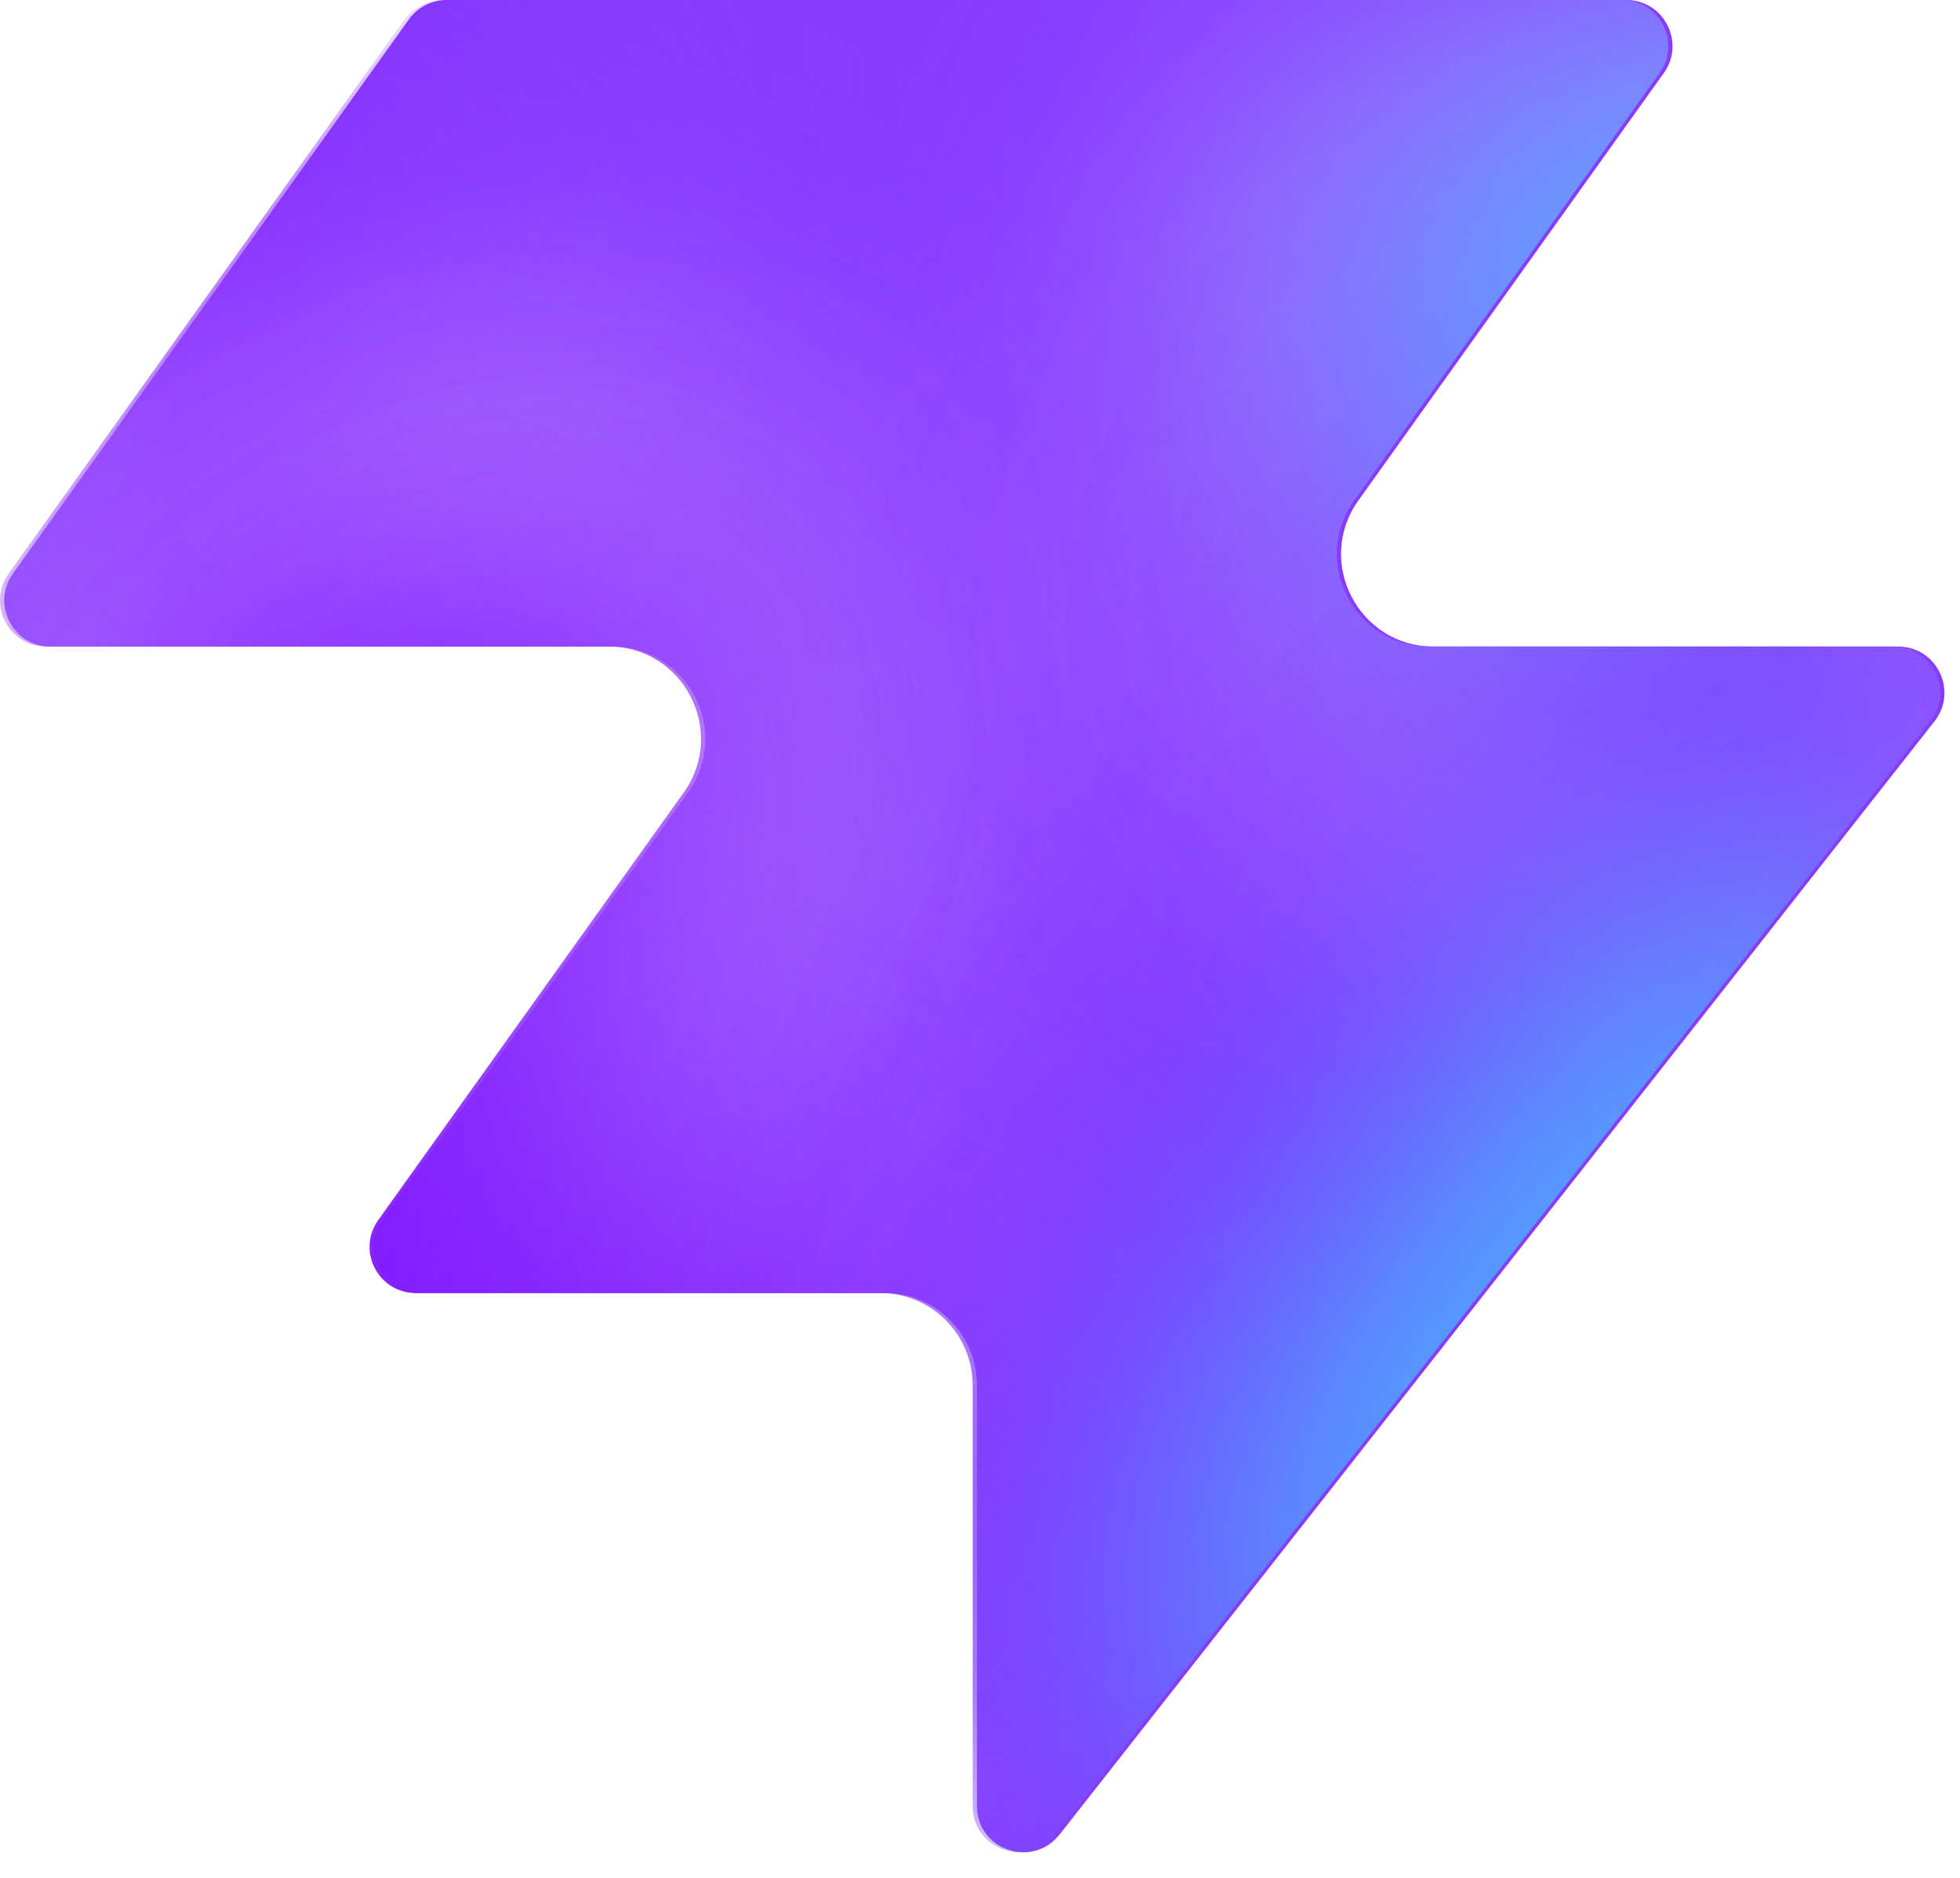
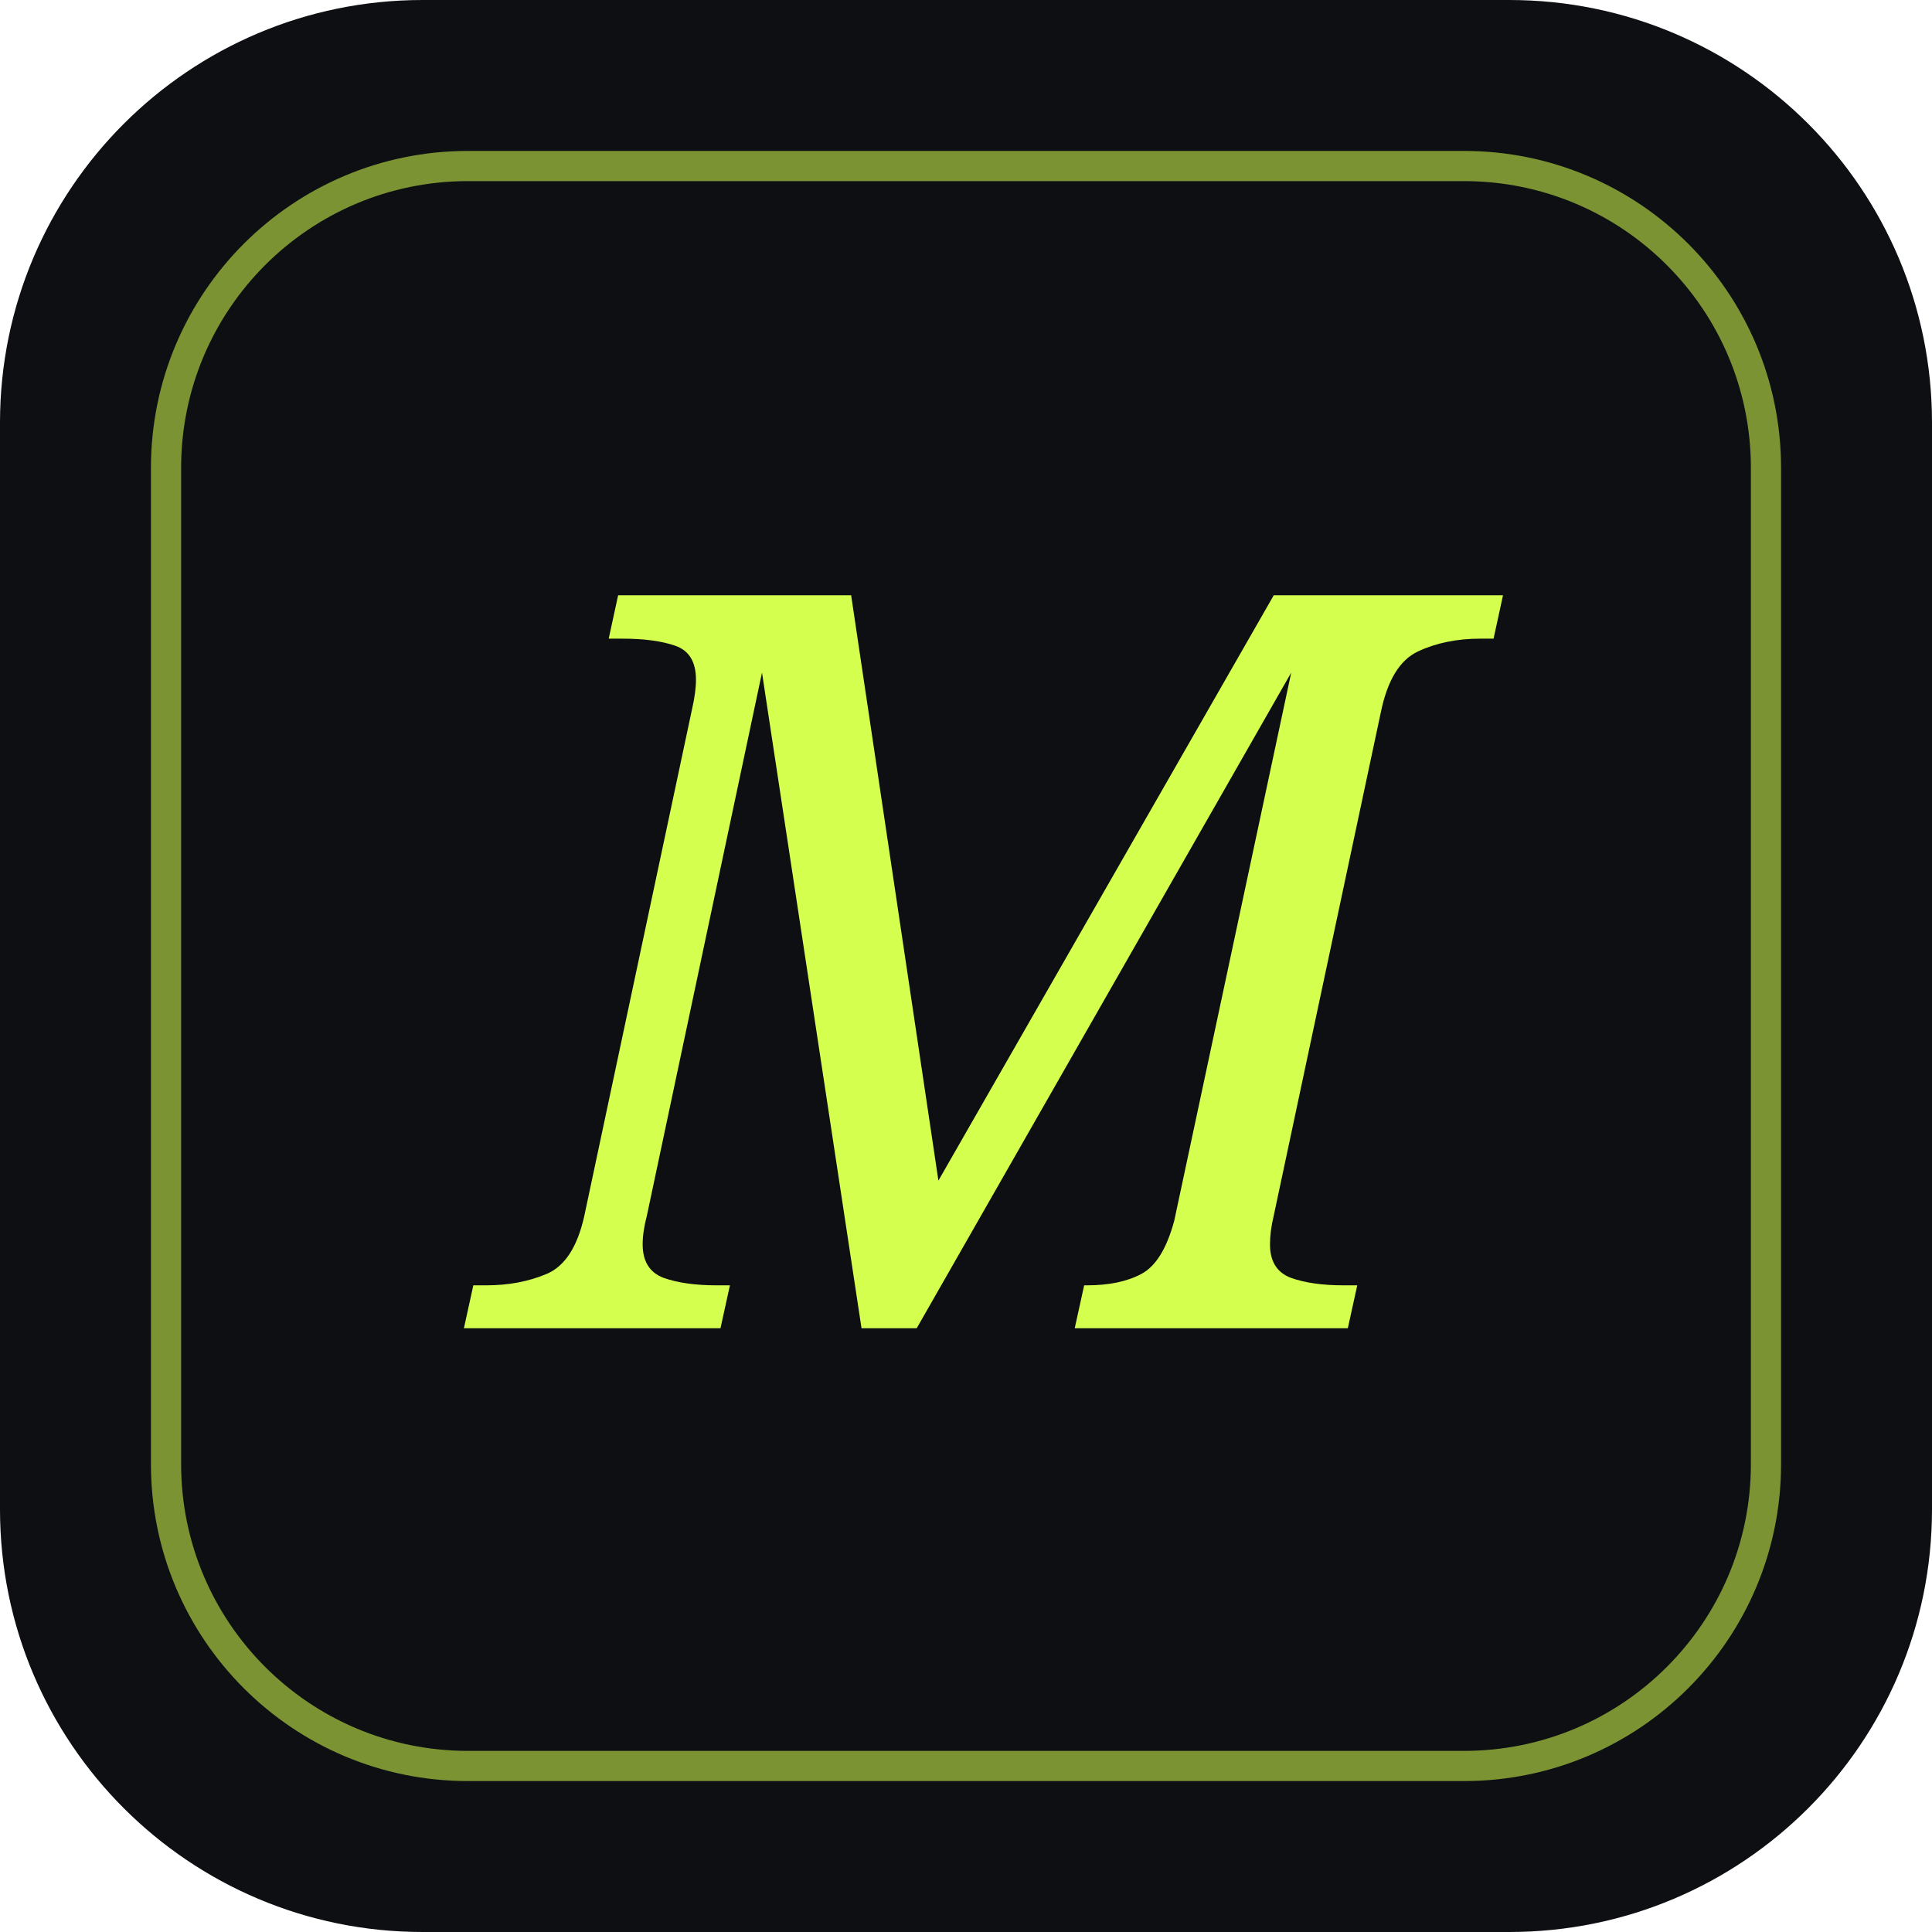
- <svg xmlns="http://www.w3.org/2000/svg" width="48" height="46" fill="none" viewBox="0 0 48 46">
-   <path fill="#863bff" d="M25.946 44.938c-.664.845-2.021.375-2.021-.698V33.937a2.26 2.26 0 0 0-2.262-2.262H10.287c-.92 0-1.456-1.04-.92-1.788l7.48-10.471c1.07-1.497 0-3.578-1.842-3.578H1.237c-.92 0-1.456-1.04-.92-1.788L10.013.474c.214-.297.556-.474.92-.474h28.894c.92 0 1.456 1.04.92 1.788l-7.48 10.471c-1.07 1.498 0 3.579 1.842 3.579h11.377c.943 0 1.473 1.088.89 1.83L25.947 44.94z" style="fill:#863bff;fill:color(display-p3 .525 .23 1);fill-opacity:1" />
-   <mask id="a" width="48" height="46" x="0" y="0" maskUnits="userSpaceOnUse" style="mask-type:alpha">
-     <path fill="#000" d="M25.842 44.938c-.664.844-2.021.375-2.021-.698V33.937a2.26 2.26 0 0 0-2.262-2.262H10.183c-.92 0-1.456-1.04-.92-1.788l7.48-10.471c1.07-1.498 0-3.579-1.842-3.579H1.133c-.92 0-1.456-1.04-.92-1.787L9.91.473c.214-.297.556-.474.92-.474h28.894c.92 0 1.456 1.04.92 1.788l-7.48 10.471c-1.07 1.498 0 3.578 1.842 3.578h11.377c.943 0 1.473 1.088.89 1.832L25.843 44.94z" style="fill:#000;fill-opacity:1" />
-   </mask>
-   <g mask="url(#a)">
-     <g filter="url(#b)">
-       <ellipse cx="5.508" cy="14.704" fill="#ede6ff" rx="5.508" ry="14.704" style="fill:#ede6ff;fill:color(display-p3 .927 .903 1);fill-opacity:1" transform="matrix(.00324 1 1 -.00324 -4.47 31.516)" />
-     </g>
-     <g filter="url(#c)">
-       <ellipse cx="10.399" cy="29.851" fill="#ede6ff" rx="10.399" ry="29.851" style="fill:#ede6ff;fill:color(display-p3 .927 .903 1);fill-opacity:1" transform="matrix(.00324 1 1 -.00324 -39.328 7.883)" />
-     </g>
-     <g filter="url(#d)">
-       <ellipse cx="5.508" cy="30.487" fill="#7e14ff" rx="5.508" ry="30.487" style="fill:#7e14ff;fill:color(display-p3 .492 .077 1);fill-opacity:1" transform="rotate(89.814 -25.913 -14.639)scale(1 -1)" />
-     </g>
-     <g filter="url(#e)">
-       <ellipse cx="5.508" cy="30.599" fill="#7e14ff" rx="5.508" ry="30.599" style="fill:#7e14ff;fill:color(display-p3 .492 .077 1);fill-opacity:1" transform="rotate(89.814 -32.644 -3.334)scale(1 -1)" />
-     </g>
-     <g filter="url(#f)">
-       <ellipse cx="5.508" cy="30.599" fill="#7e14ff" rx="5.508" ry="30.599" style="fill:#7e14ff;fill:color(display-p3 .492 .077 1);fill-opacity:1" transform="matrix(.00324 1 1 -.00324 -34.34 30.47)" />
-     </g>
-     <g filter="url(#g)">
-       <ellipse cx="14.072" cy="22.078" fill="#ede6ff" rx="14.072" ry="22.078" style="fill:#ede6ff;fill:color(display-p3 .927 .903 1);fill-opacity:1" transform="rotate(93.35 24.506 48.493)scale(-1 1)" />
-     </g>
-     <g filter="url(#h)">
-       <ellipse cx="3.47" cy="21.501" fill="#7e14ff" rx="3.47" ry="21.501" style="fill:#7e14ff;fill:color(display-p3 .492 .077 1);fill-opacity:1" transform="rotate(89.009 28.708 47.59)scale(-1 1)" />
-     </g>
-     <g filter="url(#i)">
-       <ellipse cx="3.47" cy="21.501" fill="#7e14ff" rx="3.47" ry="21.501" style="fill:#7e14ff;fill:color(display-p3 .492 .077 1);fill-opacity:1" transform="rotate(89.009 28.708 47.59)scale(-1 1)" />
-     </g>
-     <g filter="url(#j)">
-       <ellipse cx=".387" cy="8.972" fill="#7e14ff" rx="4.407" ry="29.108" style="fill:#7e14ff;fill:color(display-p3 .492 .077 1);fill-opacity:1" transform="rotate(39.51 .387 8.972)" />
-     </g>
-     <g filter="url(#k)">
-       <ellipse cx="47.523" cy="-6.092" fill="#7e14ff" rx="4.407" ry="29.108" style="fill:#7e14ff;fill:color(display-p3 .492 .077 1);fill-opacity:1" transform="rotate(37.892 47.523 -6.092)" />
-     </g>
-     <g filter="url(#l)">
-       <ellipse cx="41.412" cy="6.333" fill="#47bfff" rx="5.971" ry="9.665" style="fill:#47bfff;fill:color(display-p3 .28 .748 1);fill-opacity:1" transform="rotate(37.892 41.412 6.333)" />
-     </g>
-     <g filter="url(#m)">
-       <ellipse cx="-1.879" cy="38.332" fill="#7e14ff" rx="4.407" ry="29.108" style="fill:#7e14ff;fill:color(display-p3 .492 .077 1);fill-opacity:1" transform="rotate(37.892 -1.88 38.332)" />
-     </g>
-     <g filter="url(#n)">
-       <ellipse cx="-1.879" cy="38.332" fill="#7e14ff" rx="4.407" ry="29.108" style="fill:#7e14ff;fill:color(display-p3 .492 .077 1);fill-opacity:1" transform="rotate(37.892 -1.88 38.332)" />
-     </g>
-     <g filter="url(#o)">
-       <ellipse cx="35.651" cy="29.907" fill="#7e14ff" rx="4.407" ry="29.108" style="fill:#7e14ff;fill:color(display-p3 .492 .077 1);fill-opacity:1" transform="rotate(37.892 35.651 29.907)" />
-     </g>
-     <g filter="url(#p)">
-       <ellipse cx="38.418" cy="32.4" fill="#47bfff" rx="5.971" ry="15.297" style="fill:#47bfff;fill:color(display-p3 .28 .748 1);fill-opacity:1" transform="rotate(37.892 38.418 32.4)" />
-     </g>
-   </g>
-   <defs>
-     <filter id="b" width="60.045" height="41.654" x="-19.77" y="16.149" color-interpolation-filters="sRGB" filterUnits="userSpaceOnUse">
-       <feFlood flood-opacity="0" result="BackgroundImageFix" />
-       <feBlend in="SourceGraphic" in2="BackgroundImageFix" result="shape" />
-       <feGaussianBlur result="effect1_foregroundBlur_2002_17158" stdDeviation="7.659" />
-     </filter>
-     <filter id="c" width="90.34" height="51.437" x="-54.613" y="-7.533" color-interpolation-filters="sRGB" filterUnits="userSpaceOnUse">
-       <feFlood flood-opacity="0" result="BackgroundImageFix" />
-       <feBlend in="SourceGraphic" in2="BackgroundImageFix" result="shape" />
-       <feGaussianBlur result="effect1_foregroundBlur_2002_17158" stdDeviation="7.659" />
-     </filter>
-     <filter id="d" width="79.355" height="29.4" x="-49.64" y="2.03" color-interpolation-filters="sRGB" filterUnits="userSpaceOnUse">
-       <feFlood flood-opacity="0" result="BackgroundImageFix" />
-       <feBlend in="SourceGraphic" in2="BackgroundImageFix" result="shape" />
-       <feGaussianBlur result="effect1_foregroundBlur_2002_17158" stdDeviation="4.596" />
-     </filter>
-     <filter id="e" width="79.579" height="29.4" x="-45.045" y="20.029" color-interpolation-filters="sRGB" filterUnits="userSpaceOnUse">
-       <feFlood flood-opacity="0" result="BackgroundImageFix" />
-       <feBlend in="SourceGraphic" in2="BackgroundImageFix" result="shape" />
-       <feGaussianBlur result="effect1_foregroundBlur_2002_17158" stdDeviation="4.596" />
-     </filter>
-     <filter id="f" width="79.579" height="29.4" x="-43.513" y="21.178" color-interpolation-filters="sRGB" filterUnits="userSpaceOnUse">
-       <feFlood flood-opacity="0" result="BackgroundImageFix" />
-       <feBlend in="SourceGraphic" in2="BackgroundImageFix" result="shape" />
-       <feGaussianBlur result="effect1_foregroundBlur_2002_17158" stdDeviation="4.596" />
-     </filter>
-     <filter id="g" width="74.749" height="58.852" x="15.756" y="-17.901" color-interpolation-filters="sRGB" filterUnits="userSpaceOnUse">
-       <feFlood flood-opacity="0" result="BackgroundImageFix" />
-       <feBlend in="SourceGraphic" in2="BackgroundImageFix" result="shape" />
-       <feGaussianBlur result="effect1_foregroundBlur_2002_17158" stdDeviation="7.659" />
-     </filter>
-     <filter id="h" width="61.377" height="25.362" x="23.548" y="2.284" color-interpolation-filters="sRGB" filterUnits="userSpaceOnUse">
-       <feFlood flood-opacity="0" result="BackgroundImageFix" />
-       <feBlend in="SourceGraphic" in2="BackgroundImageFix" result="shape" />
-       <feGaussianBlur result="effect1_foregroundBlur_2002_17158" stdDeviation="4.596" />
-     </filter>
-     <filter id="i" width="61.377" height="25.362" x="23.548" y="2.284" color-interpolation-filters="sRGB" filterUnits="userSpaceOnUse">
-       <feFlood flood-opacity="0" result="BackgroundImageFix" />
-       <feBlend in="SourceGraphic" in2="BackgroundImageFix" result="shape" />
-       <feGaussianBlur result="effect1_foregroundBlur_2002_17158" stdDeviation="4.596" />
-     </filter>
-     <filter id="j" width="56.045" height="63.649" x="-27.636" y="-22.853" color-interpolation-filters="sRGB" filterUnits="userSpaceOnUse">
-       <feFlood flood-opacity="0" result="BackgroundImageFix" />
-       <feBlend in="SourceGraphic" in2="BackgroundImageFix" result="shape" />
-       <feGaussianBlur result="effect1_foregroundBlur_2002_17158" stdDeviation="4.596" />
-     </filter>
-     <filter id="k" width="54.814" height="64.646" x="20.116" y="-38.415" color-interpolation-filters="sRGB" filterUnits="userSpaceOnUse">
-       <feFlood flood-opacity="0" result="BackgroundImageFix" />
-       <feBlend in="SourceGraphic" in2="BackgroundImageFix" result="shape" />
-       <feGaussianBlur result="effect1_foregroundBlur_2002_17158" stdDeviation="4.596" />
-     </filter>
-     <filter id="l" width="33.541" height="35.313" x="24.641" y="-11.323" color-interpolation-filters="sRGB" filterUnits="userSpaceOnUse">
-       <feFlood flood-opacity="0" result="BackgroundImageFix" />
-       <feBlend in="SourceGraphic" in2="BackgroundImageFix" result="shape" />
-       <feGaussianBlur result="effect1_foregroundBlur_2002_17158" stdDeviation="4.596" />
-     </filter>
-     <filter id="m" width="54.814" height="64.646" x="-29.286" y="6.009" color-interpolation-filters="sRGB" filterUnits="userSpaceOnUse">
-       <feFlood flood-opacity="0" result="BackgroundImageFix" />
-       <feBlend in="SourceGraphic" in2="BackgroundImageFix" result="shape" />
-       <feGaussianBlur result="effect1_foregroundBlur_2002_17158" stdDeviation="4.596" />
-     </filter>
-     <filter id="n" width="54.814" height="64.646" x="-29.286" y="6.009" color-interpolation-filters="sRGB" filterUnits="userSpaceOnUse">
-       <feFlood flood-opacity="0" result="BackgroundImageFix" />
-       <feBlend in="SourceGraphic" in2="BackgroundImageFix" result="shape" />
-       <feGaussianBlur result="effect1_foregroundBlur_2002_17158" stdDeviation="4.596" />
-     </filter>
-     <filter id="o" width="54.814" height="64.646" x="8.244" y="-2.416" color-interpolation-filters="sRGB" filterUnits="userSpaceOnUse">
-       <feFlood flood-opacity="0" result="BackgroundImageFix" />
-       <feBlend in="SourceGraphic" in2="BackgroundImageFix" result="shape" />
-       <feGaussianBlur result="effect1_foregroundBlur_2002_17158" stdDeviation="4.596" />
-     </filter>
-     <filter id="p" width="39.409" height="43.623" x="18.713" y="10.588" color-interpolation-filters="sRGB" filterUnits="userSpaceOnUse">
-       <feFlood flood-opacity="0" result="BackgroundImageFix" />
-       <feBlend in="SourceGraphic" in2="BackgroundImageFix" result="shape" />
-       <feGaussianBlur result="effect1_foregroundBlur_2002_17158" stdDeviation="4.596" />
-     </filter>
-   </defs>
+ <svg xmlns="http://www.w3.org/2000/svg" viewBox="0 0 64 64">
+   <rect width="64" height="64" rx="14" fill="#0d0f12" />
+   <rect x="5.5" y="5.5" width="53" height="53" rx="10" fill="none" stroke="#d4ff4f" stroke-opacity=".55" />
+   <text x="32" y="44" text-anchor="middle" font-family="Georgia,serif" font-style="italic" font-size="34" fill="#d4ff4f">M</text>
</svg>
